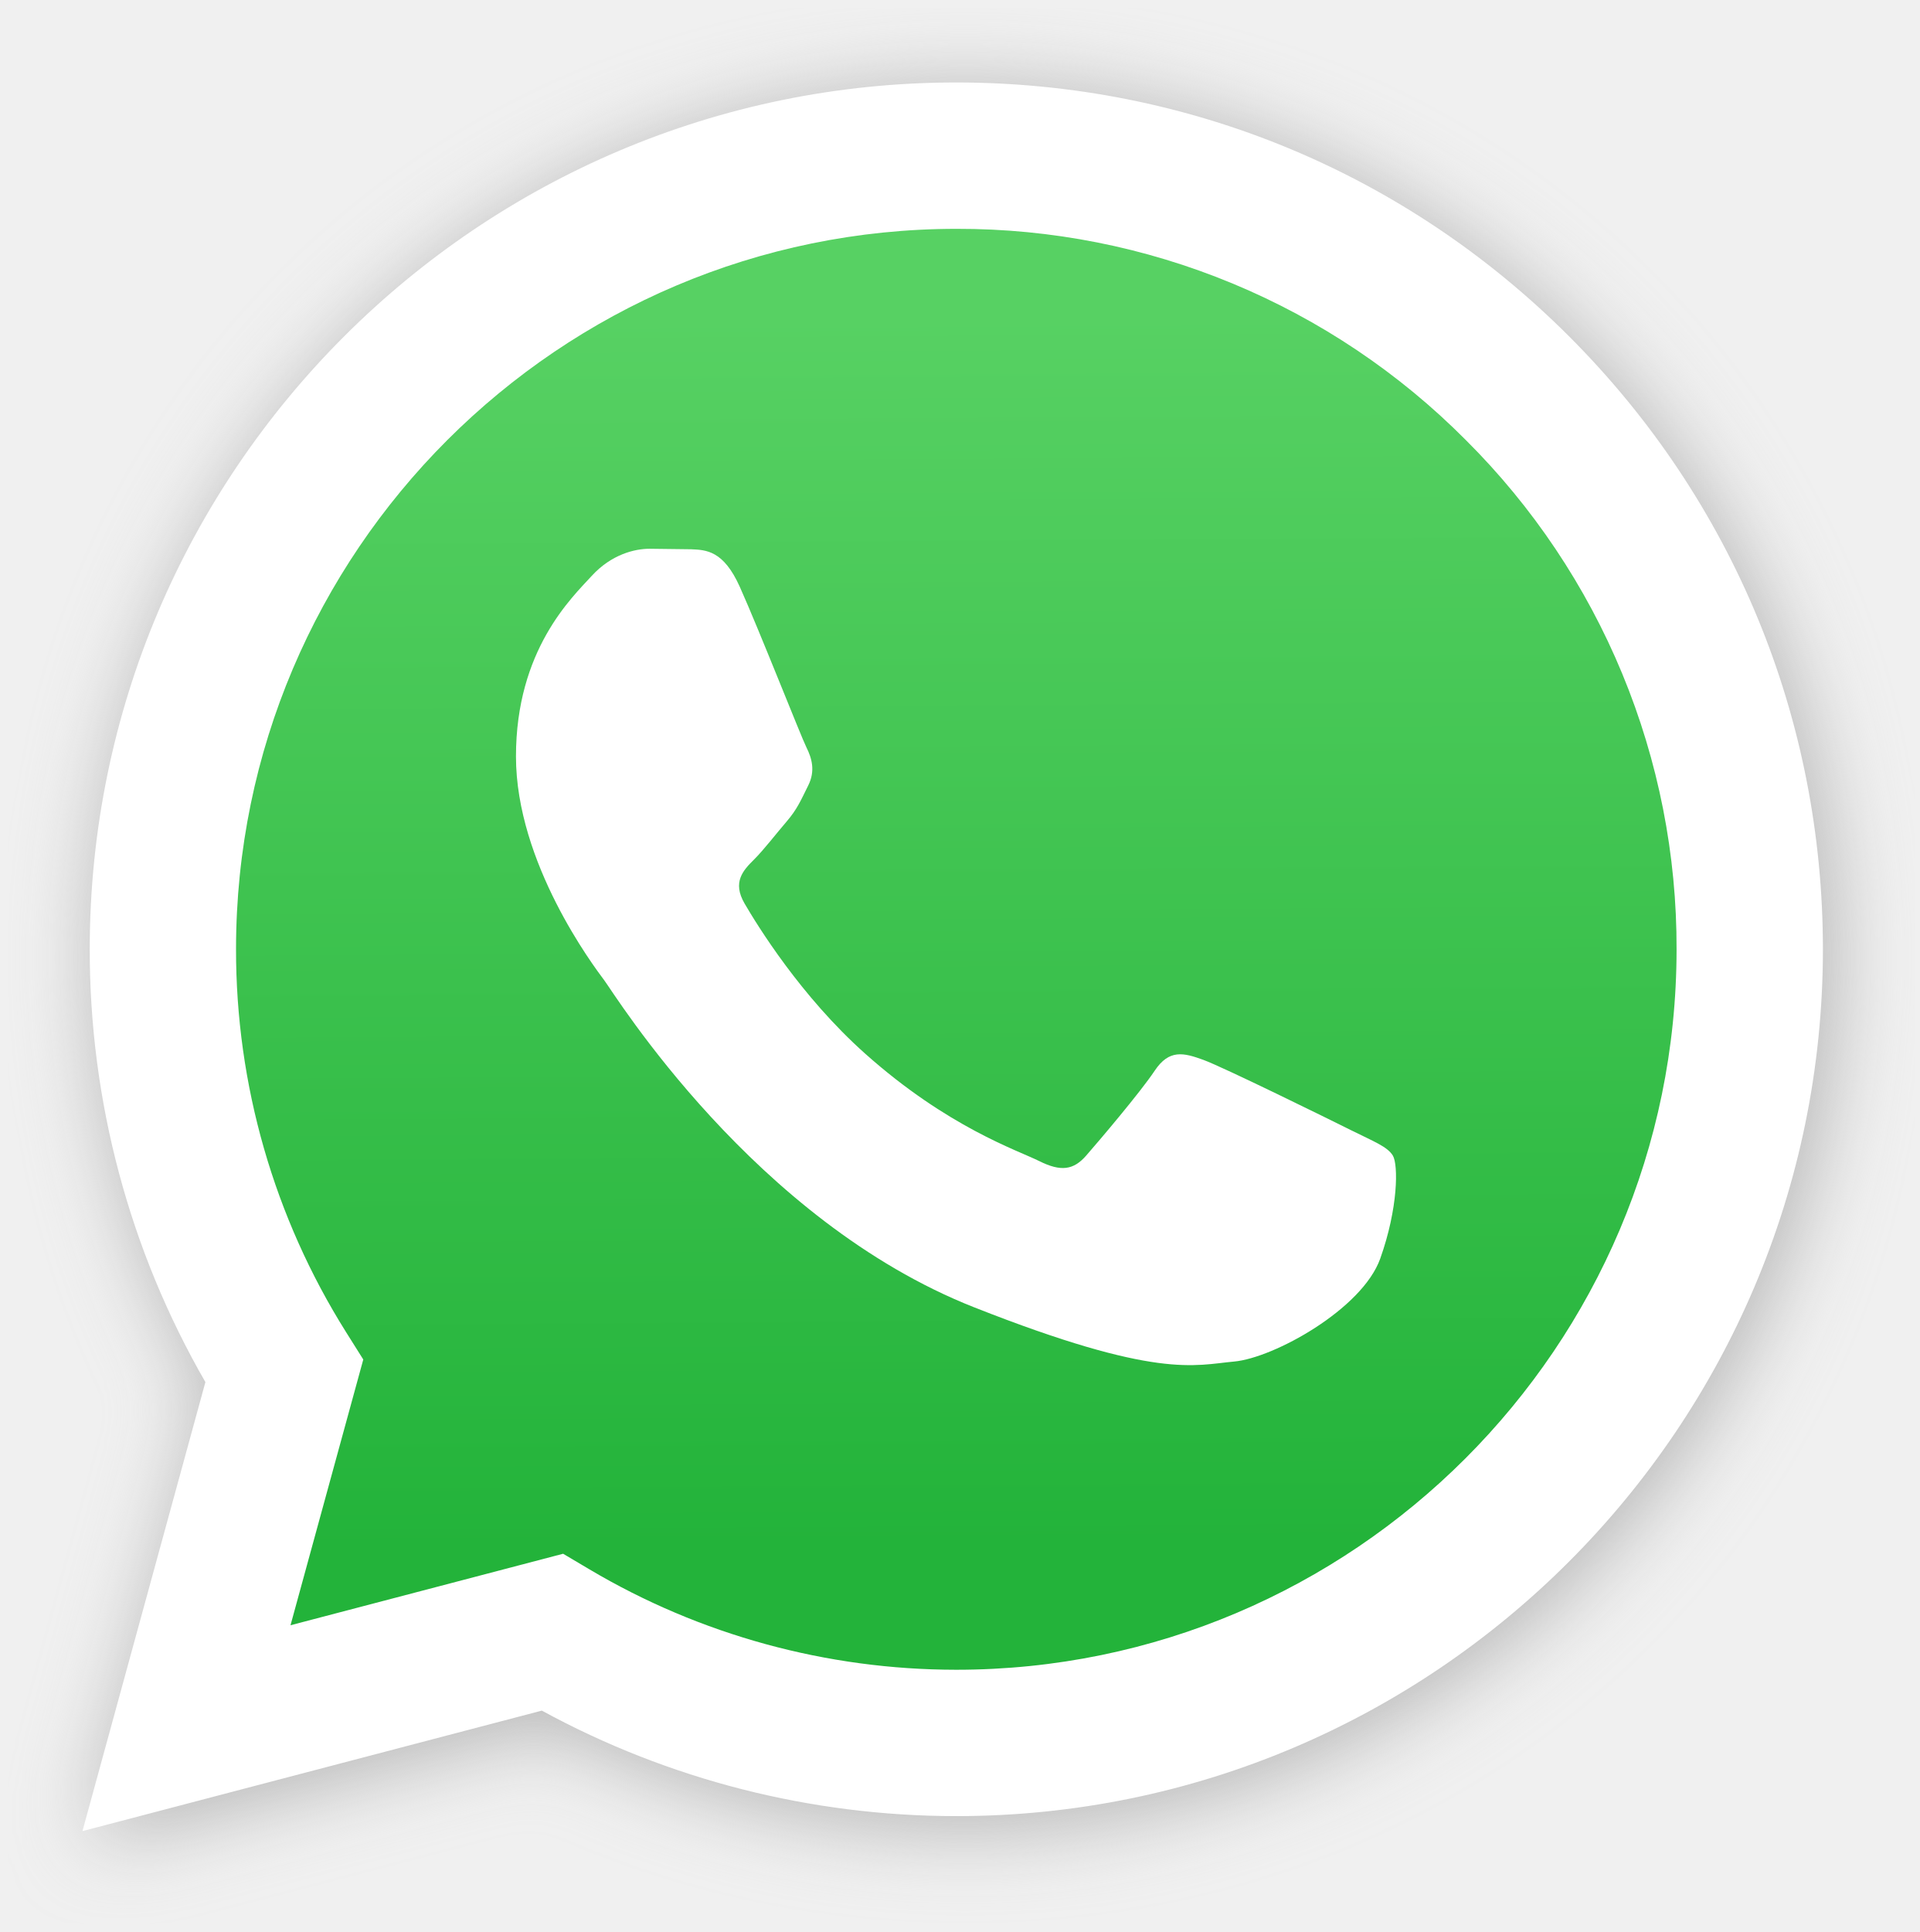
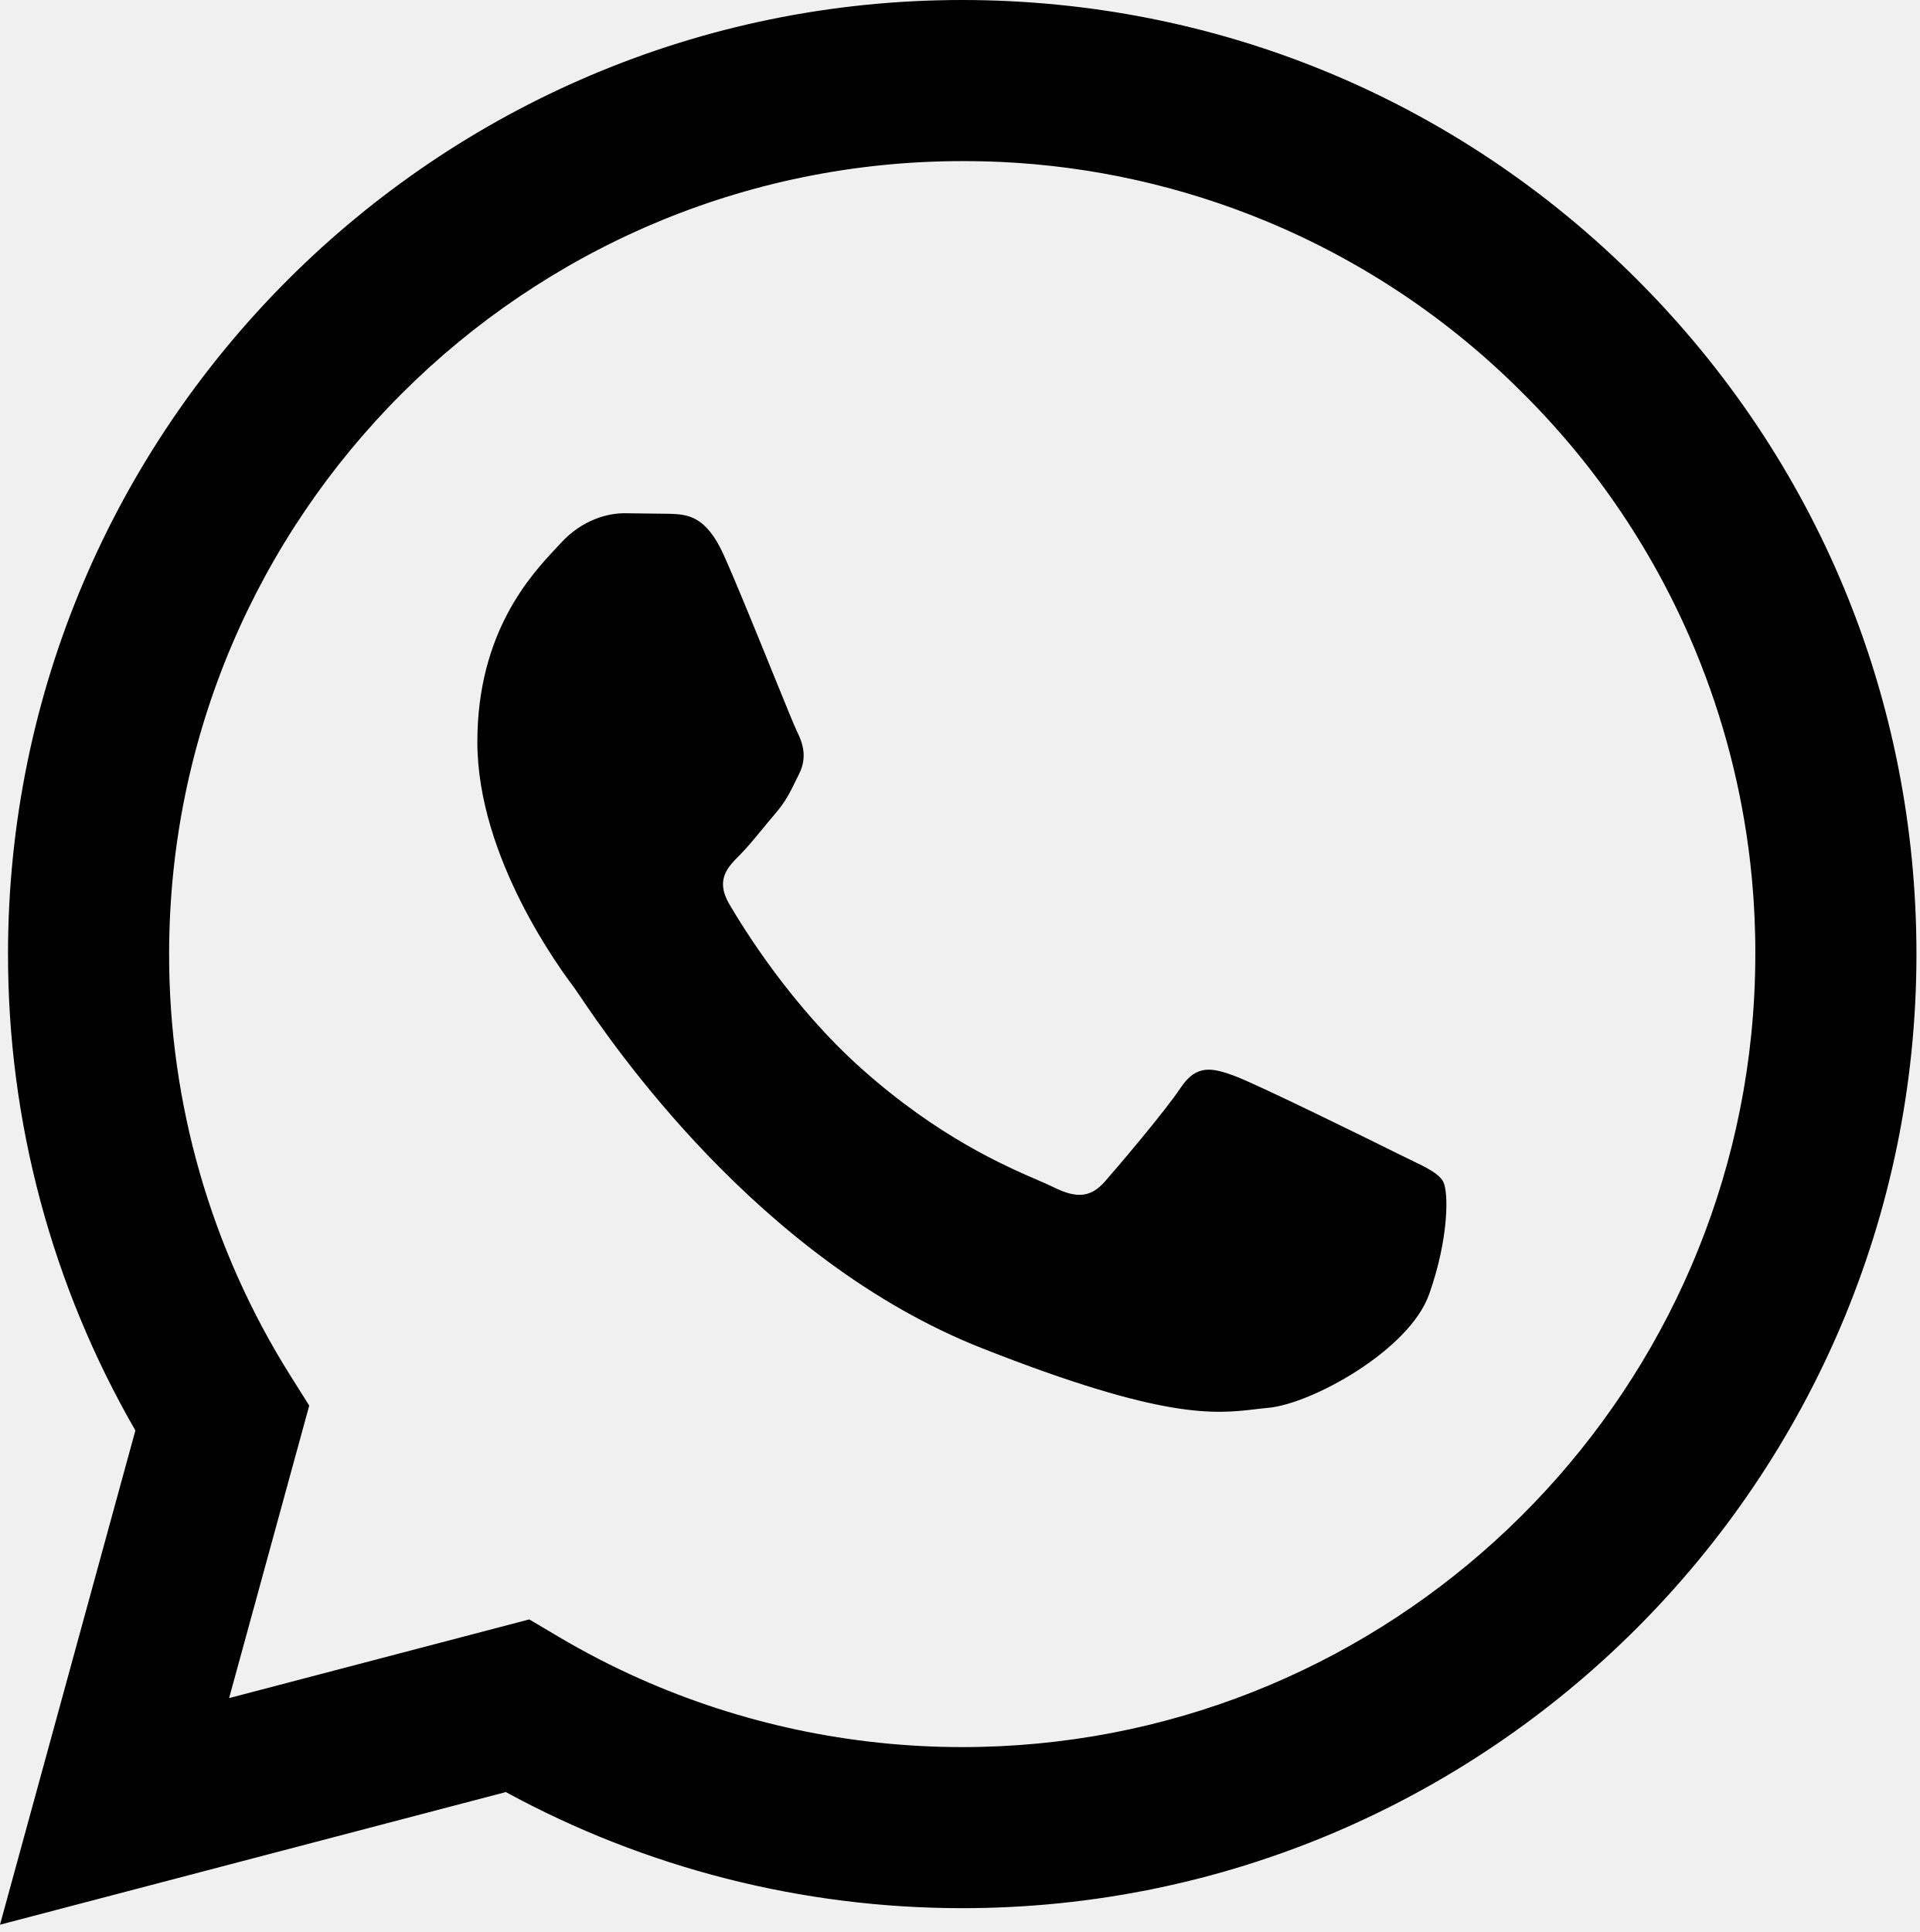
- <svg xmlns="http://www.w3.org/2000/svg" width="100%" height="100%" viewBox="0 0 163 164" fill="none">
-   <g filter="url(#filter0_f_133_29)">
-     <path d="M48.566 132.648L50.801 133.972C60.188 139.543 70.951 142.49 81.927 142.495H81.95C115.657 142.495 143.089 115.069 143.103 81.36C143.109 65.025 136.754 49.664 125.208 38.109C119.545 32.41 112.808 27.892 105.387 24.814C97.966 21.737 90.008 20.162 81.974 20.181C48.241 20.181 20.808 47.604 20.796 81.311C20.779 92.821 24.021 104.101 30.145 113.846L31.6 116.158L25.421 138.716L48.566 132.648ZM7.755 156.192L18.194 118.078C11.756 106.924 8.369 94.27 8.373 81.306C8.39 40.75 41.394 7.756 81.951 7.756C101.632 7.766 120.105 15.425 133.998 29.328C147.891 43.231 155.535 61.711 155.528 81.365C155.51 121.918 122.501 154.918 81.95 154.918H81.918C69.605 154.913 57.506 151.824 46.759 145.964L7.755 156.192Z" fill="#B3B3B3" />
-   </g>
-   <path d="M7 155.436L17.439 117.322C10.99 106.141 7.602 93.457 7.618 80.55C7.635 39.994 40.639 7 81.196 7C100.877 7.01 119.35 14.669 133.243 28.572C147.136 42.475 154.78 60.955 154.773 80.609C154.755 121.162 121.746 154.162 81.195 154.162H81.163C68.85 154.157 56.751 151.068 46.004 145.208L7 155.436Z" fill="white" />
-   <path d="M81.218 19.425C47.485 19.425 20.052 46.848 20.04 80.555C20.023 92.065 23.265 103.345 29.389 113.09L30.844 115.403L24.665 137.961L47.811 131.892L50.046 133.216C59.433 138.787 70.196 141.733 81.172 141.739H81.195C114.902 141.739 142.335 114.313 142.348 80.604C142.373 72.57 140.805 64.61 137.733 57.186C134.662 49.762 130.148 43.021 124.453 37.353C118.79 31.654 112.053 27.136 104.631 24.058C97.21 20.981 89.252 19.406 81.218 19.425Z" fill="url(#paint0_linear_133_29)" />
-   <path fill-rule="evenodd" clip-rule="evenodd" d="M62.806 49.801C61.428 46.74 59.978 46.678 58.669 46.625L55.145 46.582C53.919 46.582 51.927 47.042 50.243 48.882C48.559 50.722 43.808 55.169 43.808 64.214C43.808 73.259 50.396 81.999 51.314 83.227C52.232 84.455 64.032 103.608 82.719 110.977C98.248 117.101 101.408 115.883 104.78 115.577C108.152 115.271 115.657 111.13 117.188 106.837C118.719 102.544 118.72 98.866 118.261 98.097C117.802 97.328 116.576 96.871 114.736 95.951C112.896 95.031 103.859 90.584 102.174 89.97C100.489 89.356 99.264 89.051 98.037 90.891C96.81 92.731 93.291 96.87 92.218 98.097C91.145 99.324 90.074 99.478 88.234 98.559C86.394 97.64 80.474 95.698 73.45 89.435C67.985 84.562 64.296 78.544 63.222 76.705C62.148 74.866 63.108 73.87 64.03 72.954C64.855 72.13 65.868 70.807 66.789 69.734C67.71 68.661 68.013 67.894 68.625 66.669C69.237 65.444 68.932 64.368 68.472 63.449C68.012 62.53 64.44 53.437 62.806 49.801Z" fill="white" />
-   <defs>
-     <filter id="filter0_f_133_29" x="0.693" y="0.694" width="161.897" height="162.56" filterUnits="userSpaceOnUse" color-interpolation-filters="sRGB">
-       <feFlood flood-opacity="0" result="BackgroundImageFix" />
-       <feBlend mode="normal" in="SourceGraphic" in2="BackgroundImageFix" result="shape" />
-       <feGaussianBlur stdDeviation="3.531" result="effect1_foregroundBlur_133_29" />
-     </filter>
-     <linearGradient id="paint0_linear_133_29" x1="79.949" y1="26.765" x2="80.569" y2="131.29" gradientUnits="userSpaceOnUse">
-       <stop stop-color="#57D163" />
-       <stop offset="1" stop-color="#23B33A" />
-     </linearGradient>
-   </defs>
+ <svg xmlns="http://www.w3.org/2000/svg" width="100%" height="100%" viewBox="0 0 148 149" fill="currentColor">
+   <path fill-rule="evenodd" clip-rule="evenodd" d="M10.439 110.322L0 148.436L39.004 138.208C49.751 144.068 61.85 147.157 74.163 147.162H74.195C114.746 147.162 147.755 114.162 147.773 73.609C147.78 53.955 140.136 35.475 126.243 21.572C112.35 7.669 93.877 0.01 74.196 0C33.639 0 0.635 32.994 0.618 73.55C0.602 86.457 3.99 99.141 10.439 110.322ZM13.04 73.555C13.052 39.848 40.485 12.425 74.218 12.425C75.222 12.423 76.225 12.445 77.226 12.492C84.233 12.823 91.138 14.365 97.631 17.058C105.053 20.135 111.79 24.654 117.453 30.353C123.148 36.021 127.661 42.762 130.733 50.186C132.896 55.414 134.314 60.909 134.955 66.508C135.167 68.362 135.294 70.228 135.334 72.1C135.345 72.601 135.35 73.102 135.348 73.604V73.605C135.347 75.712 135.239 77.794 135.029 79.847C131.881 110.635 105.795 134.74 74.195 134.74H74.172C65.584 134.735 57.127 132.93 49.356 129.476C47.196 128.516 45.088 127.428 43.046 126.216L40.811 124.892L17.665 130.961L23.844 108.403L22.389 106.09C16.265 96.345 13.023 85.065 13.04 73.555ZM51.669 39.625C52.978 39.678 54.428 39.74 55.806 42.801C56.744 44.889 58.321 48.776 59.581 51.882C60.516 54.184 61.276 56.058 61.472 56.449C61.932 57.368 62.237 58.444 61.625 59.669C61.531 59.857 61.444 60.035 61.361 60.205C60.905 61.137 60.568 61.826 59.789 62.734C59.478 63.097 59.156 63.488 58.835 63.879C58.205 64.644 57.576 65.408 57.03 65.954C56.108 66.87 55.148 67.866 56.222 69.705C57.296 71.544 60.985 77.562 66.45 82.435C72.332 87.68 77.44 89.894 80.026 91.016C80.528 91.233 80.935 91.41 81.234 91.559C83.074 92.478 84.145 92.324 85.218 91.097C86.291 89.87 89.81 85.731 91.037 83.891C92.264 82.051 93.489 82.356 95.174 82.97C96.859 83.584 105.896 88.031 107.736 88.951C108.098 89.132 108.436 89.295 108.749 89.446C110.029 90.063 110.892 90.479 111.261 91.097C111.72 91.866 111.719 95.544 110.188 99.837C108.657 104.13 101.152 108.271 97.78 108.577C97.455 108.606 97.133 108.644 96.801 108.683C93.685 109.049 89.753 109.511 75.719 103.977C58.433 97.16 47.04 80.261 44.702 76.793C44.513 76.512 44.383 76.319 44.314 76.227L44.292 76.198C43.296 74.866 36.808 66.19 36.808 57.214C36.808 48.752 40.967 44.314 42.882 42.271C43.013 42.13 43.135 42.001 43.243 41.882C44.927 40.042 46.919 39.582 48.145 39.582L51.669 39.625Z" fill="currentColor" />
</svg>
